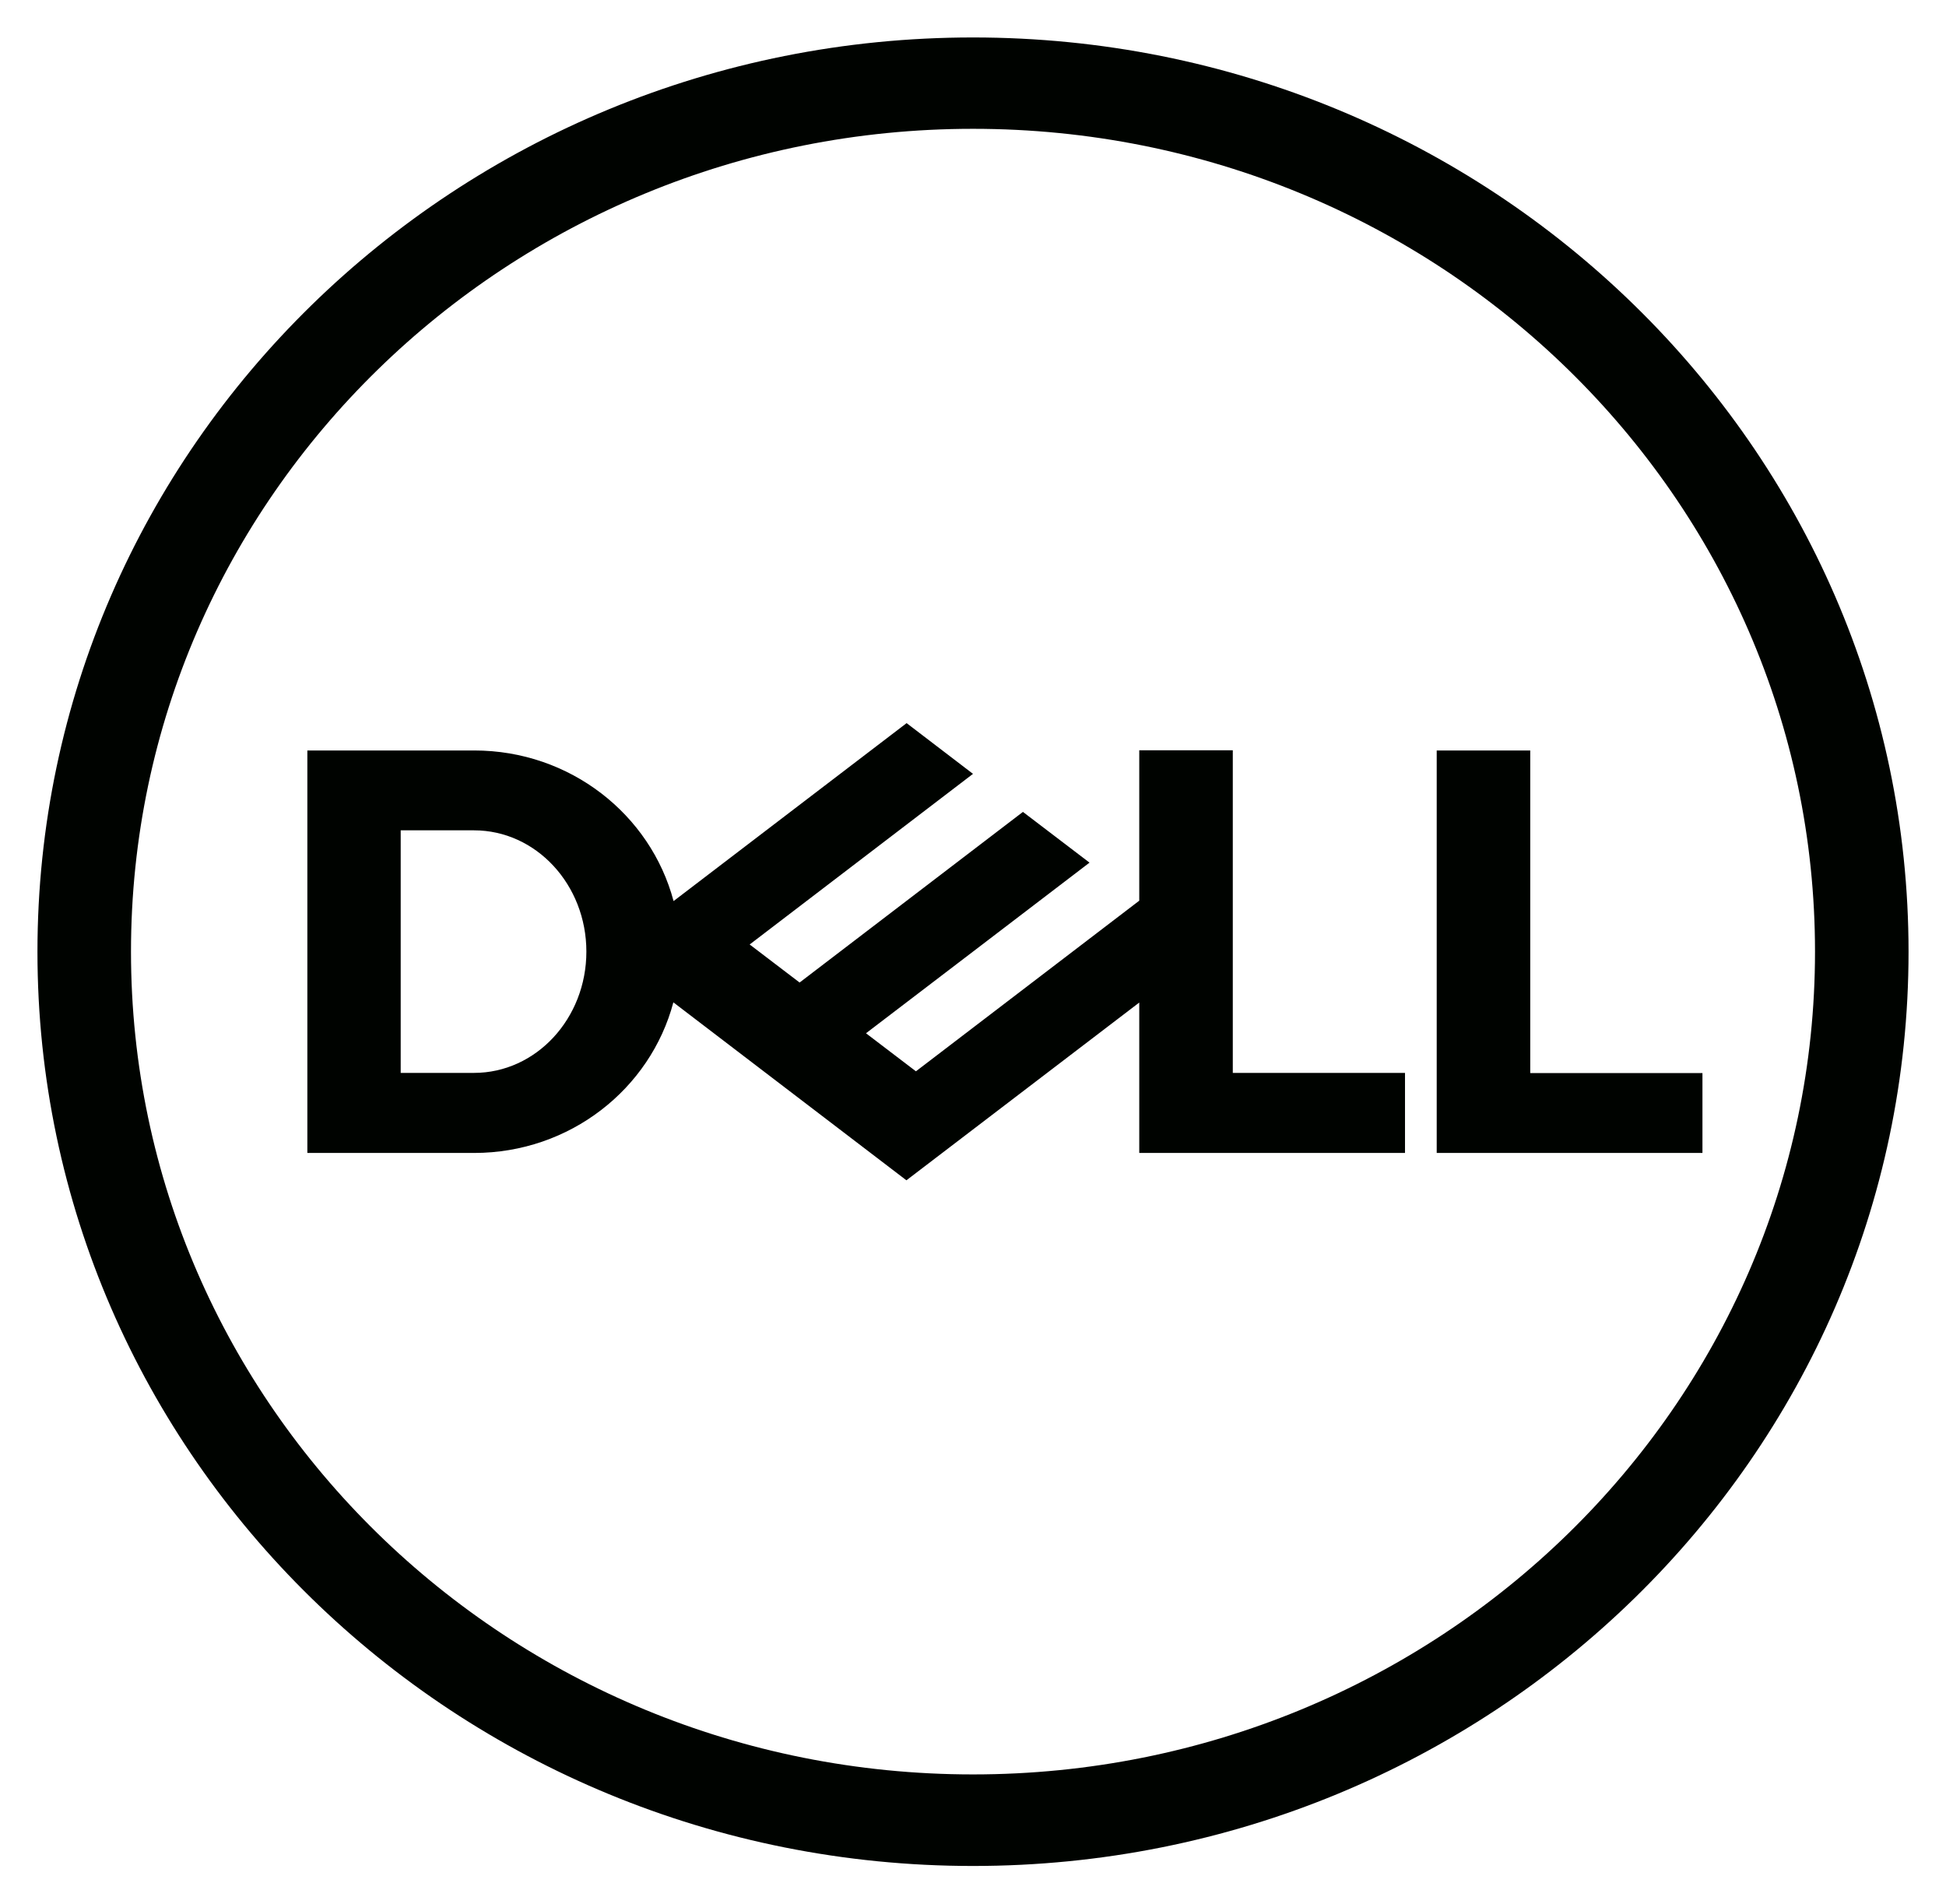
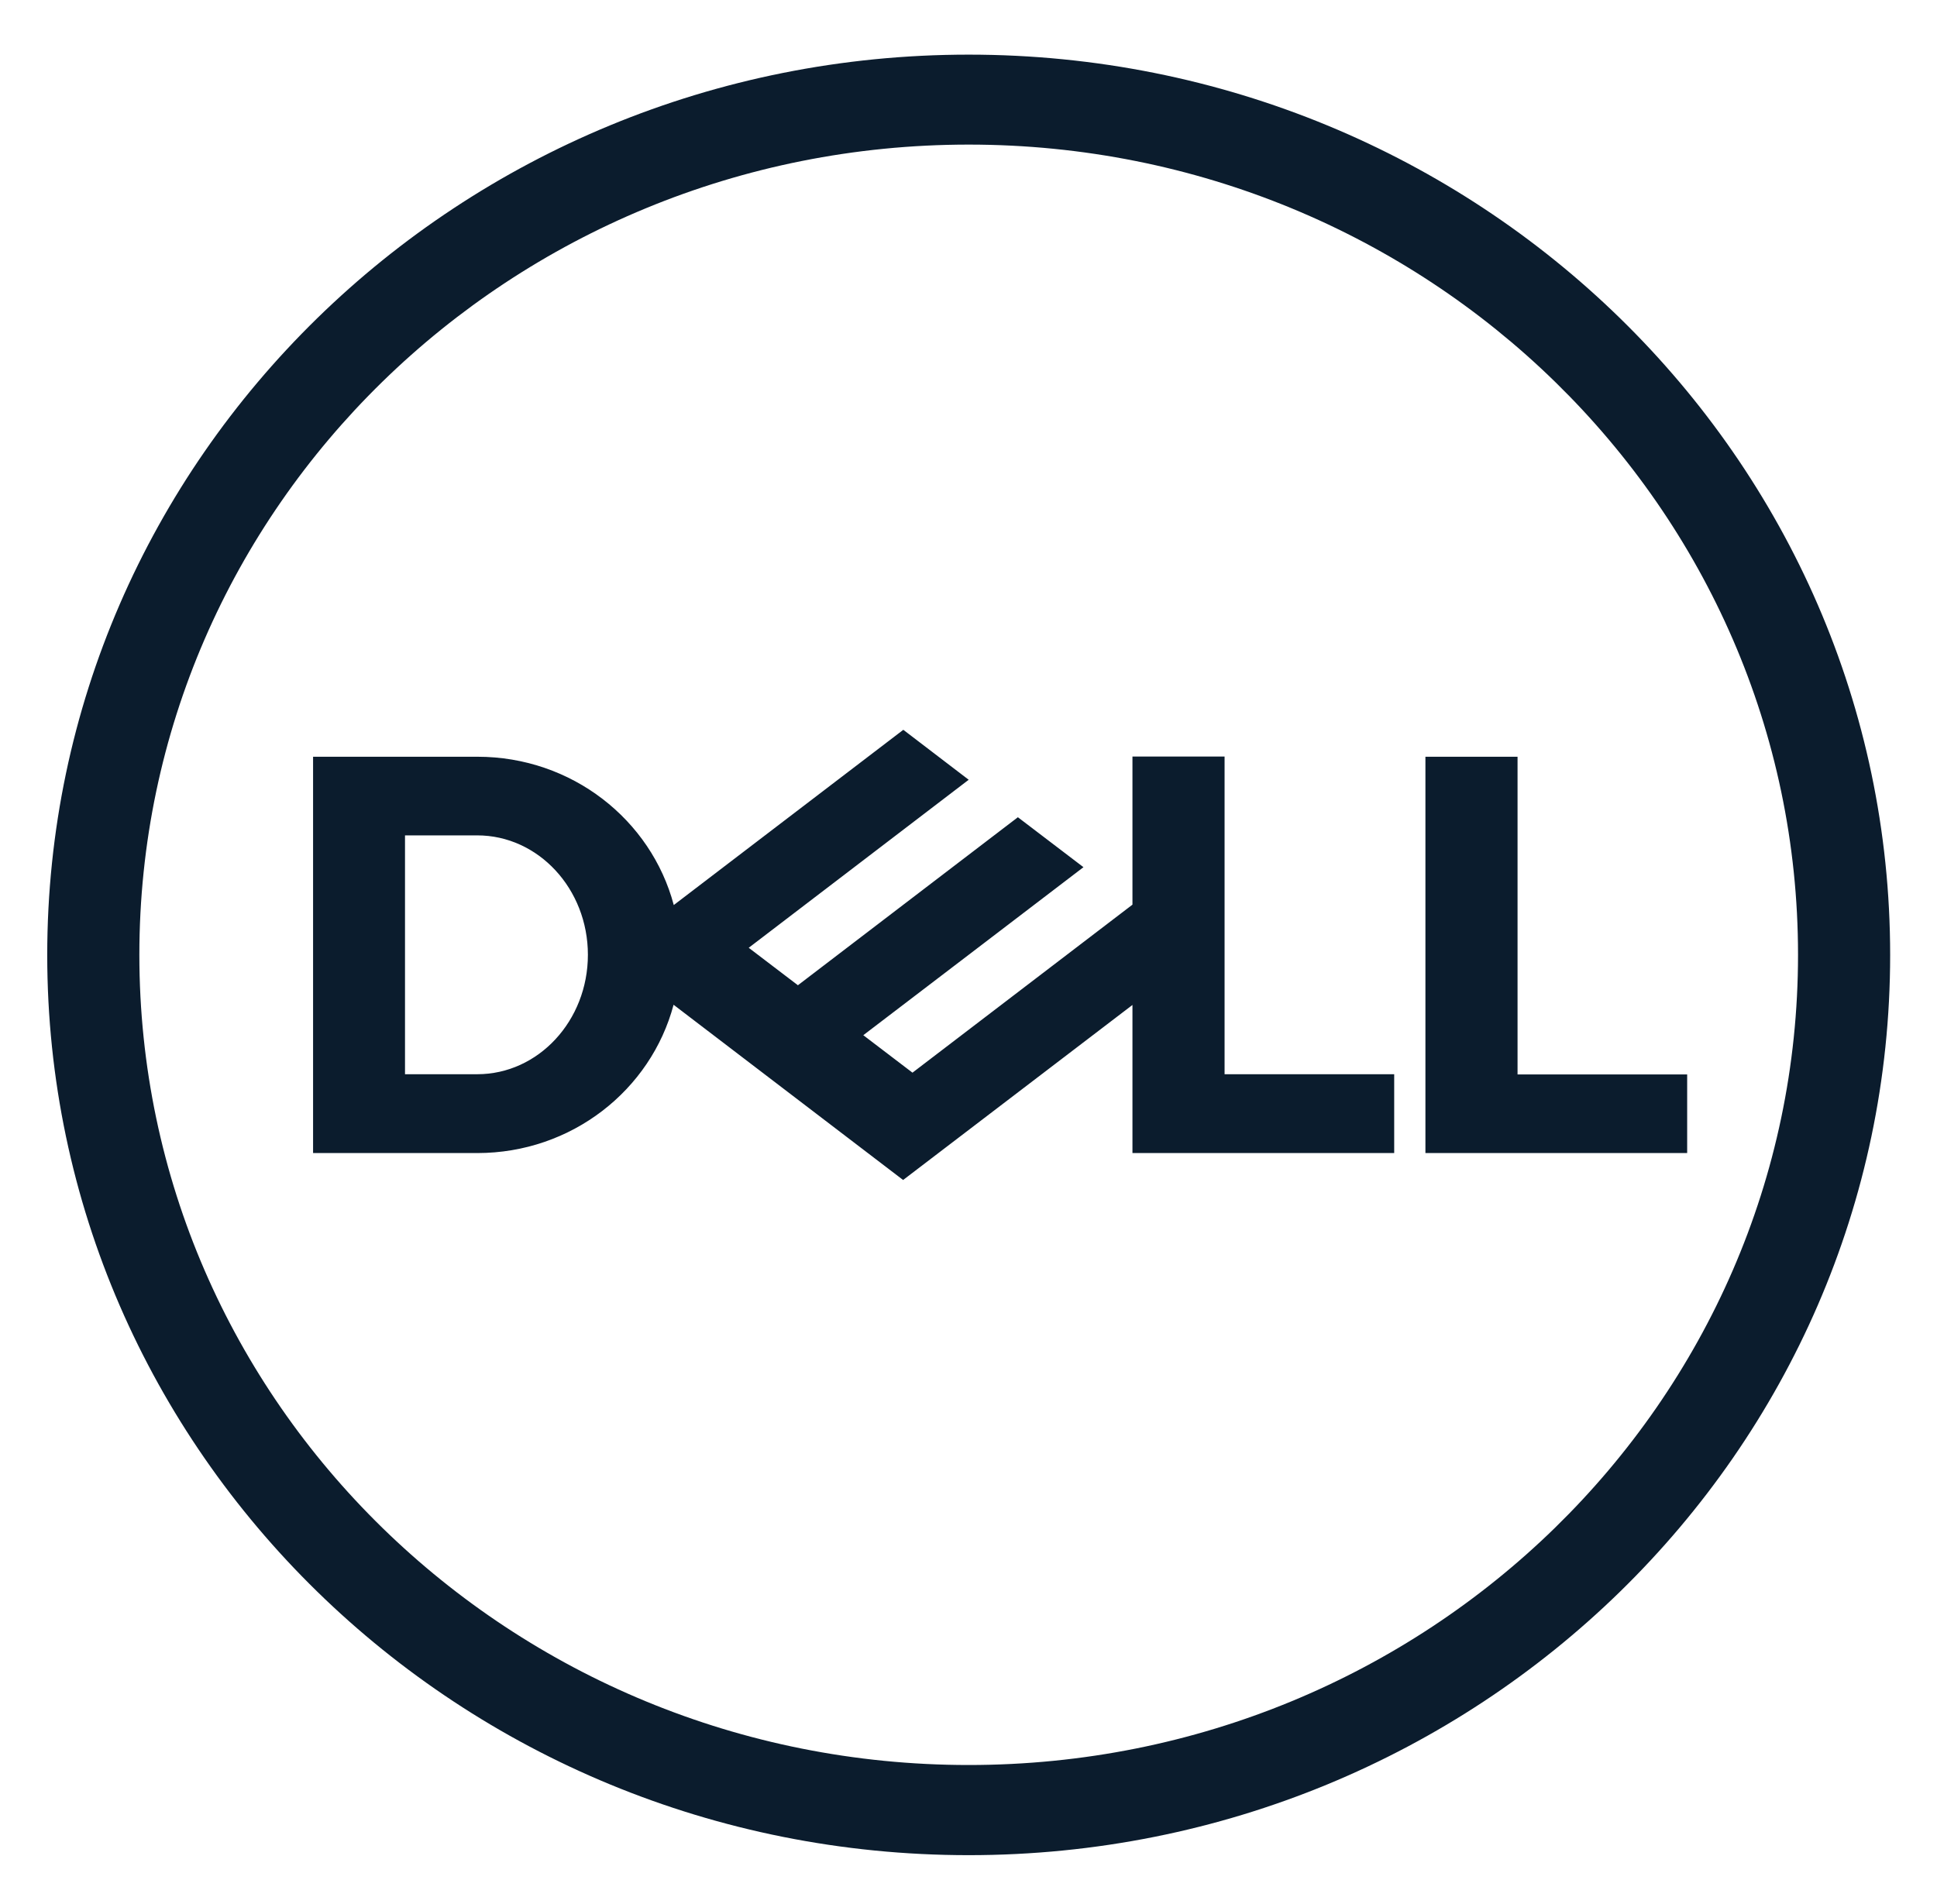
- <svg xmlns="http://www.w3.org/2000/svg" id="Layer_1" version="1.1" viewBox="801.30 576.33 98.20 96.05">
+ <svg xmlns="http://www.w3.org/2000/svg" id="Layer_1" version="1.1" viewBox="800.77 575.42 99.24 97.54">
  <defs>
    <style>
      .st0 {
-         fill: #000300;
+         fill: #0B1C2D;
      }
    </style>
  </defs>
  <path class="st0" d="M821.52,630.47v-12.24h3.7c3.13,0,5.67,2.74,5.67,6.12s-2.54,6.12-5.67,6.12h-3.7ZM825.22,634.51c4.84,0,8.9-3.23,10.06-7.6l11.76,8.98,11.75-8.97v7.59h13.41v-4.04h-8.69v-16.28h-4.72v7.59l-11.27,8.61-2.52-1.92,5.4-4.12,5.88-4.49-3.36-2.56-11.27,8.61-2.52-1.92,11.27-8.61-3.35-2.56-11.76,8.98c-1.16-4.37-5.22-7.6-10.06-7.6h-8.42v20.31h8.42ZM887.21,630.47v4.04h-13.41v-20.31h4.72v16.28h8.69ZM850.4,665.87c-23.47,0-42.49-18.59-42.49-41.52s19.02-41.52,42.49-41.52,42.49,18.59,42.49,41.52-19.03,41.52-42.49,41.52M850.4,578.22c-26.08,0-47.21,20.66-47.21,46.14s21.14,46.13,47.21,46.13,47.21-20.66,47.21-46.13-21.14-46.14-47.21-46.14" />
</svg>
